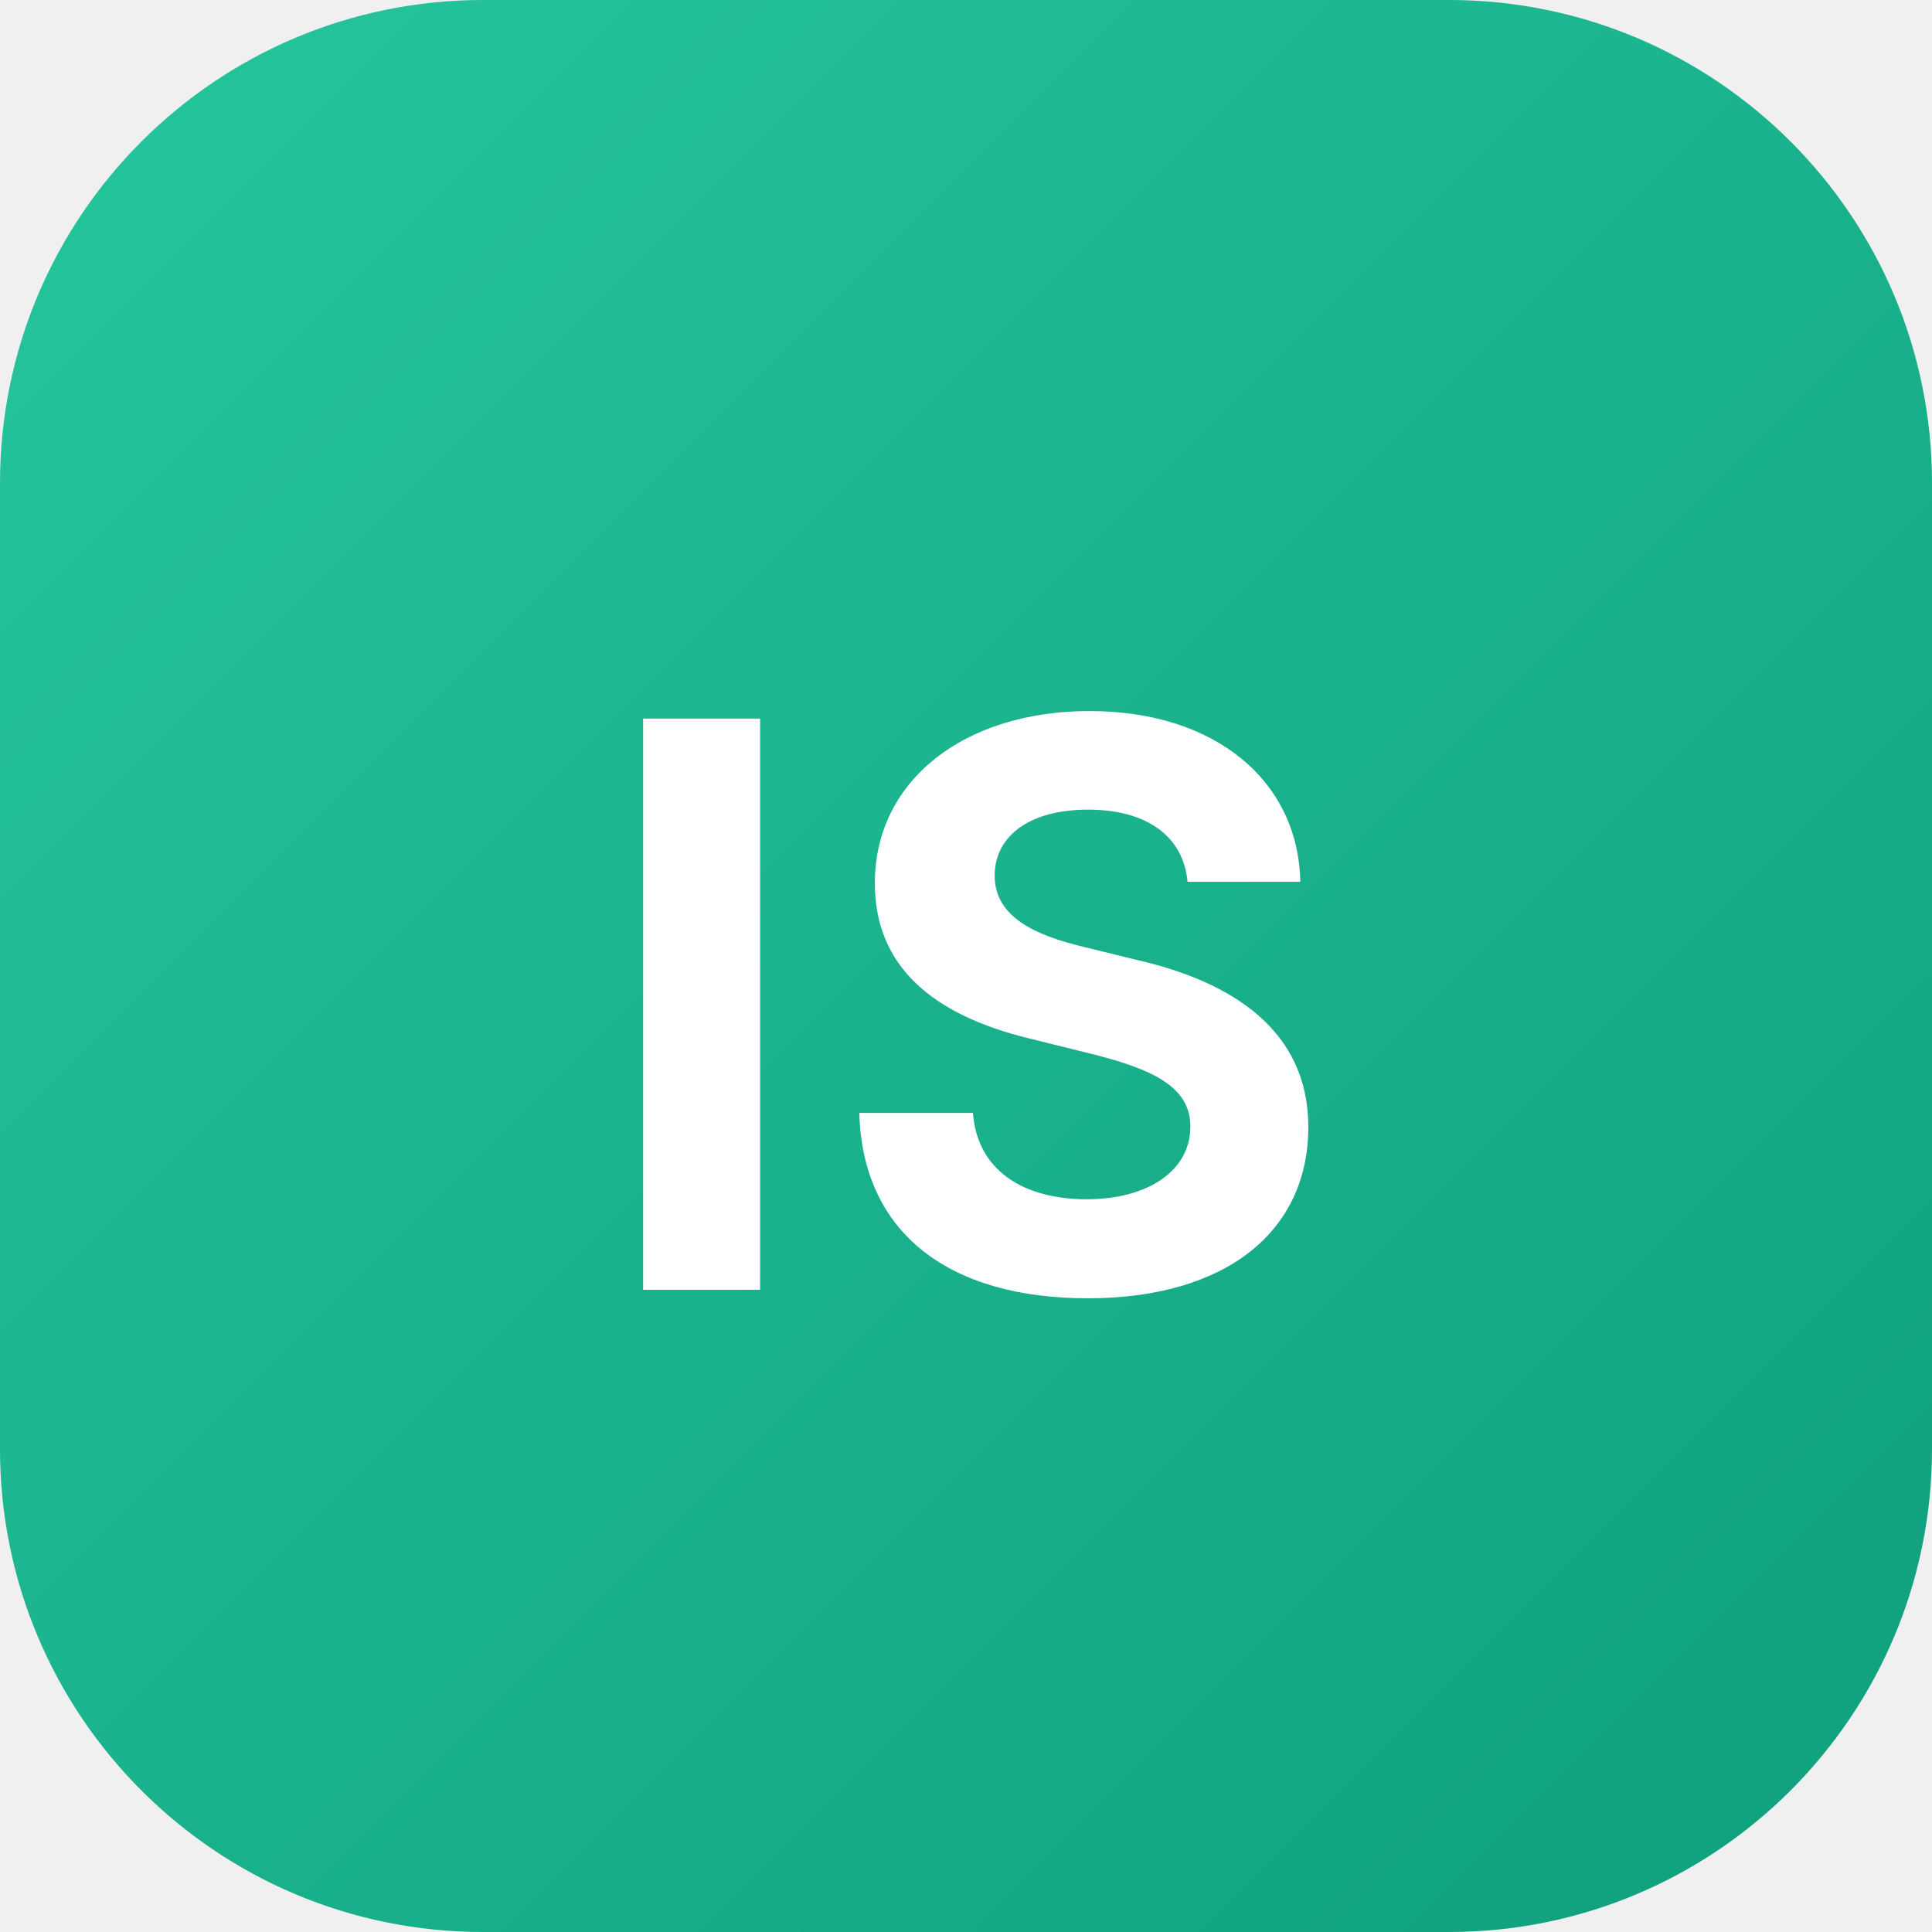
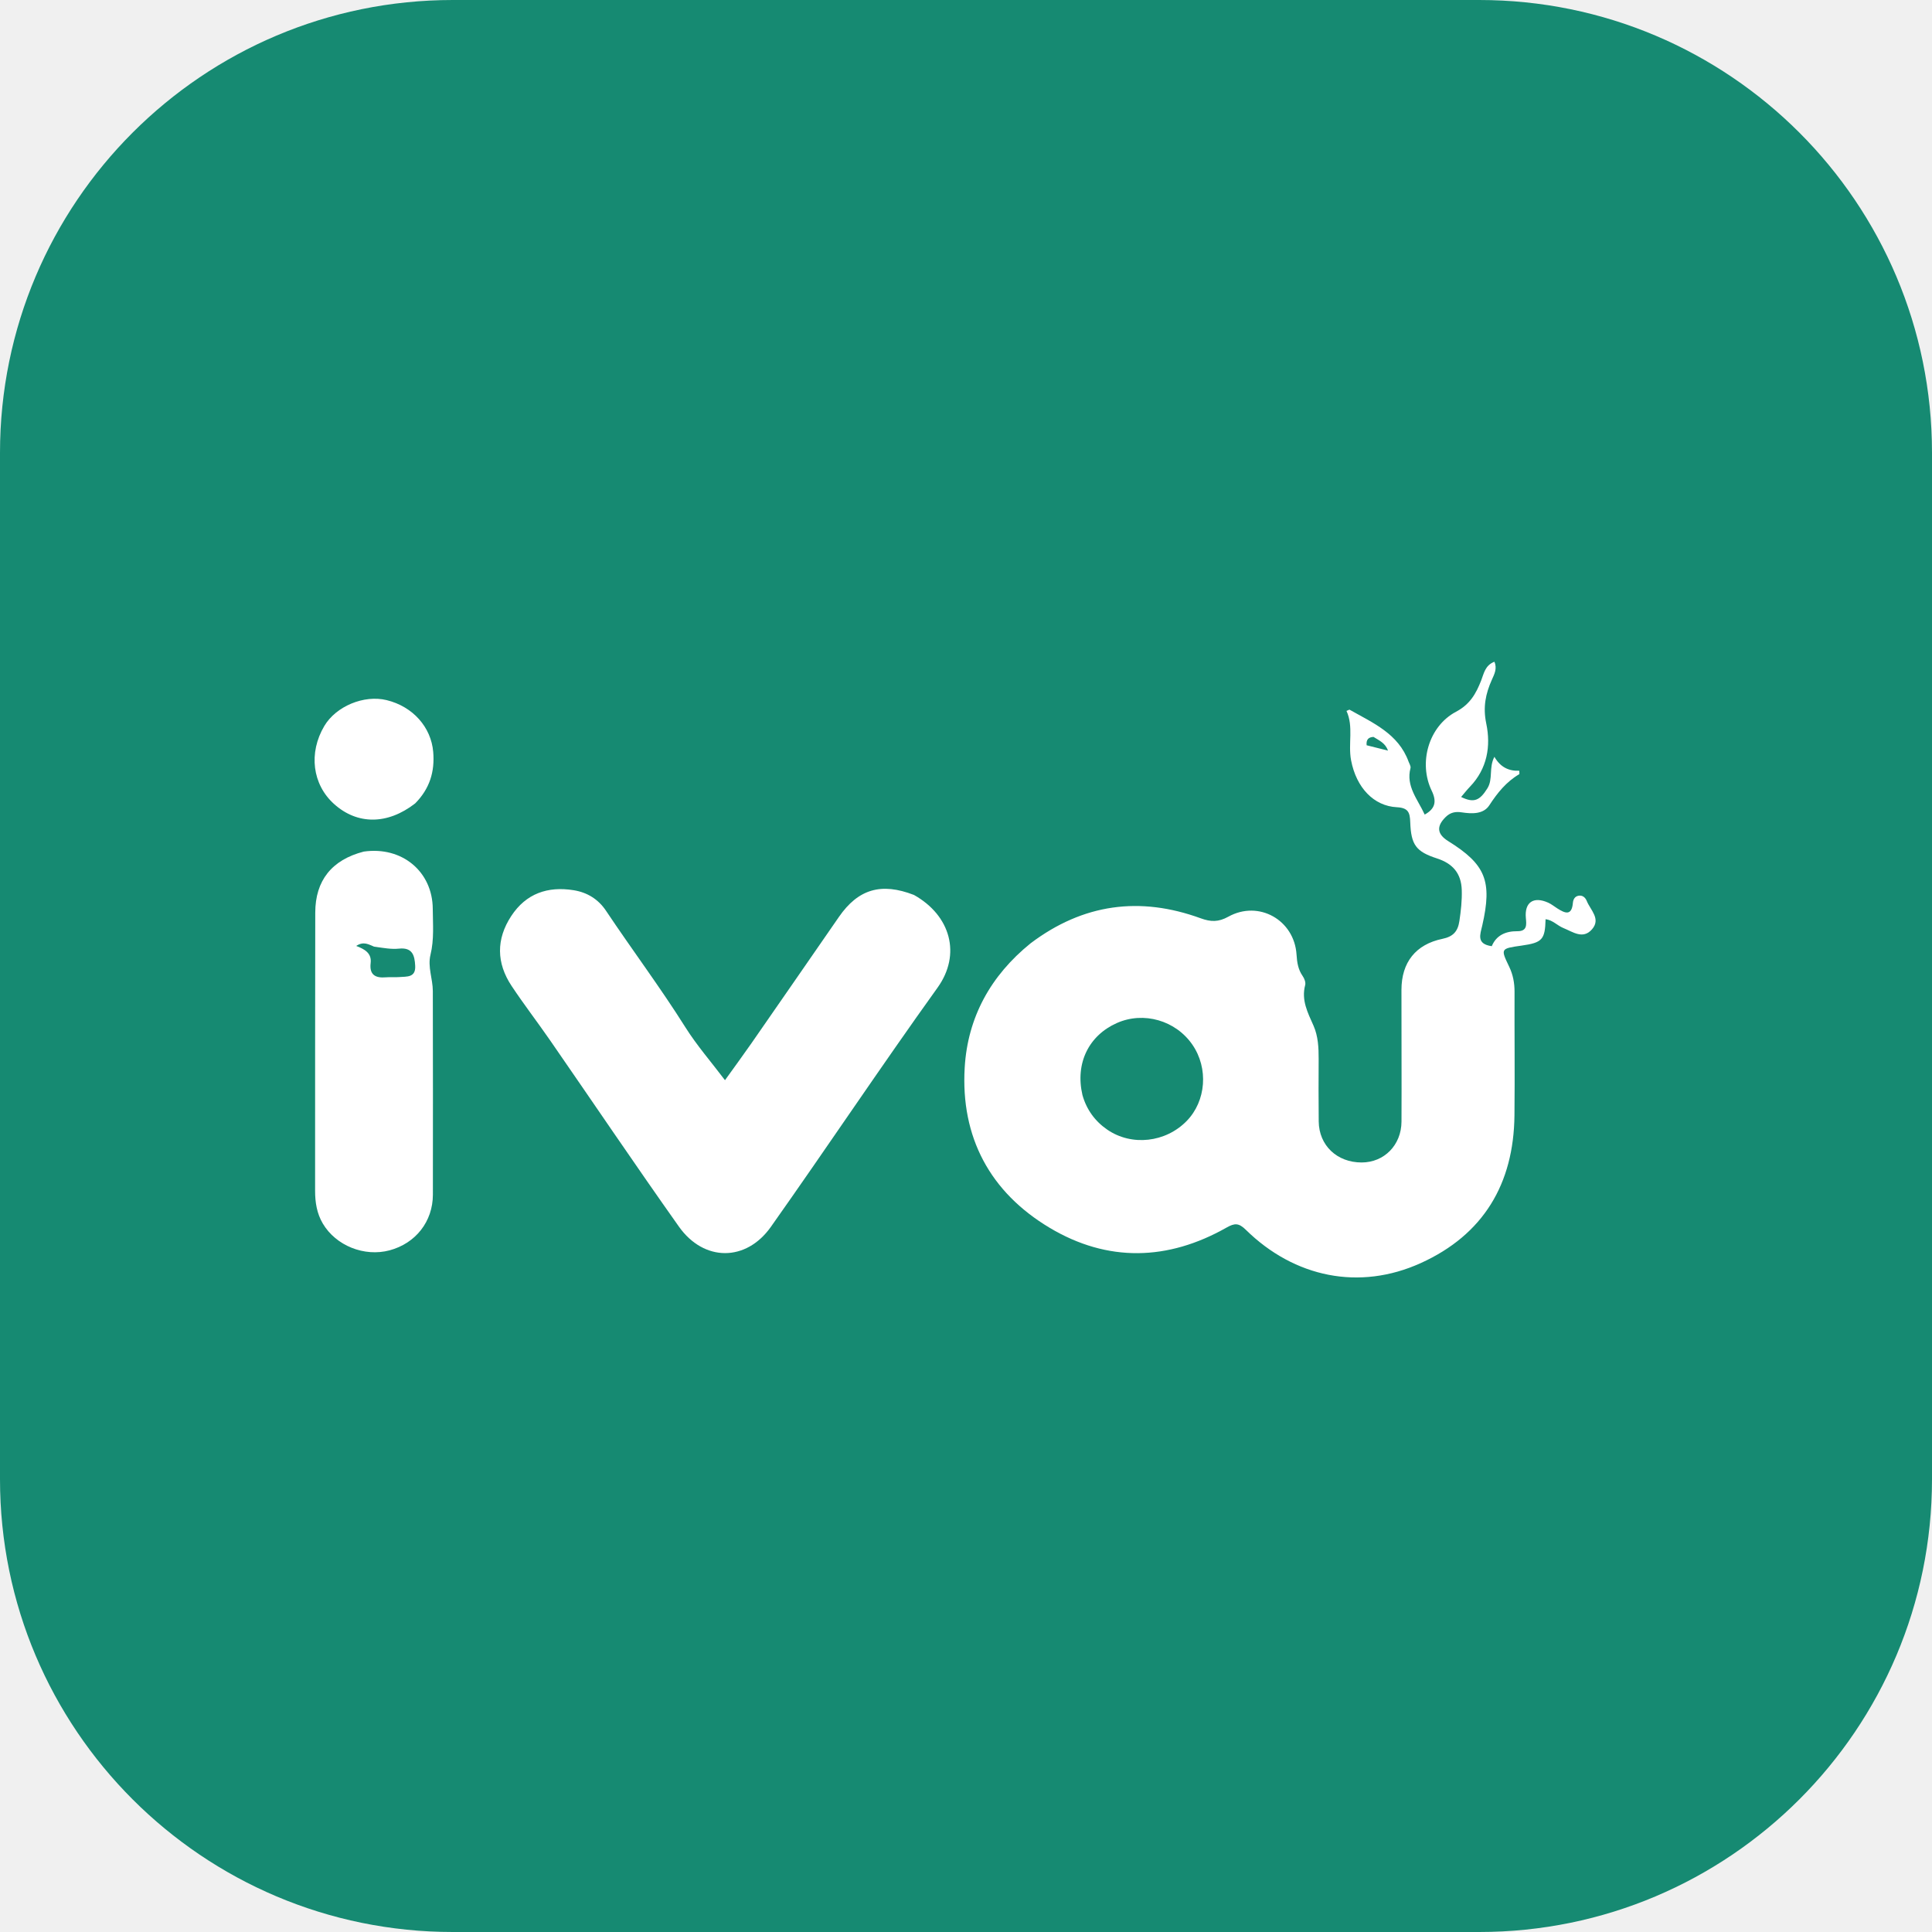
- <svg xmlns="http://www.w3.org/2000/svg" viewBox="0 0 64 64" width="64" height="64" role="img" aria-label="IVAI Stock">
-   <defs>
-     <linearGradient id="g" x1="0" y1="0" x2="1" y2="1">
-       <stop offset="0" stop-color="#25c69d" />
-       <stop offset="1" stop-color="#0f9f7d" />
-     </linearGradient>
-   </defs>
-   <rect width="64" height="64" rx="16" fill="url(#g)" />
-   <text x="32" y="33" text-anchor="middle" dominant-baseline="middle" font-family="Inter, system-ui, sans-serif" font-size="26" font-weight="700" letter-spacing="0.5" fill="#ffffff">IS</text>
+ <svg xmlns="http://www.w3.org/2000/svg" width="256" height="256" viewBox="0 0 256 256" role="img" aria-label="idxstock">
+   <rect width="256" height="256" rx="60" fill="#168a72" />
+   <g transform="translate(-62.6,-55.8) scale(0.36)">
+     <path fill="#ffffff" opacity="1" stroke="none" d=" M553.229,502.195  C572.635,487.566 593.511,484.87 615.813,492.991  C619.562,494.356 622.358,494.427 626.003,492.406  C637.175,486.21 650.289,493.601 651.104,506.35  C651.29,509.271 651.686,511.873 653.394,514.303  C654.018,515.19 654.539,516.617 654.284,517.579  C652.807,523.149 655.224,527.712 657.367,532.551  C659.045,536.337 659.262,540.611 659.246,544.807  C659.216,552.471 659.174,560.137 659.27,567.801  C659.38,576.616 666.014,582.878 675.067,582.872  C683.34,582.866 689.694,576.493 689.737,567.82  C689.817,551.657 689.703,535.494 689.722,519.332  C689.733,509.253 694.933,502.602 704.821,500.554  C708.709,499.748 710.47,497.873 711.044,494.022  C711.612,490.219 712.036,486.464 711.92,482.612  C711.734,476.438 708.586,472.842 702.829,470.972  C695.102,468.461 693.249,466.028 692.955,457.595  C692.831,454.036 692.222,452.334 688.012,452.114  C679.55,451.674 673.104,444.939 671.182,434.844  C670.03,428.791 672.174,422.46 669.49,416.674  C670.323,416.326 670.529,416.164 670.616,416.213  C679.192,421.077 688.589,425.015 692.349,435.345  C692.633,436.127 693.231,437.029 693.051,437.707  C691.284,444.381 695.713,449.19 698.278,454.823  C701.963,452.773 702.878,450.223 700.855,446.042  C695.897,435.791 699.708,422.326 709.808,416.973  C714.974,414.235 717.166,410.295 719.059,405.477  C720.054,402.945 720.462,399.917 723.931,398.564  C725.021,401.059 723.923,403.135 723.023,405.137  C720.688,410.331 719.672,415.283 720.935,421.307  C722.673,429.601 721.315,437.943 714.931,444.571  C713.797,445.749 712.79,447.051 711.682,448.346  C716.397,450.641 718.538,449.688 721.364,445.148  C723.495,441.724 721.811,437.597 723.934,433.555  C726.159,437.435 729.308,438.853 733.087,438.681  C733.087,439.36 733.208,439.881 733.07,439.962  C728.315,442.751 725.059,446.806 722.055,451.41  C719.886,454.735 715.637,454.58 711.92,454.005  C709.588,453.645 707.72,454.025 705.997,455.716  C702.535,459.113 702.79,462.008 706.923,464.582  C720.735,473.185 723.198,479.296 719.459,495.677  C718.723,498.901 717.17,502.461 722.967,503.261  C724.624,499.243 728.092,497.709 732.396,497.751  C736.046,497.786 735.741,495.329 735.513,492.913  C734.968,487.141 738.283,484.809 743.709,487.233  C744.911,487.77 745.962,488.642 747.087,489.354  C749.858,491.107 752.391,492.279 752.825,487.316  C752.928,486.136 753.459,484.999 754.793,484.712  C756.383,484.369 757.432,485.384 757.936,486.634  C759.286,489.985 763.218,493.216 759.845,497.063  C756.516,500.859 752.835,498.002 749.353,496.598  C747.089,495.685 745.376,493.63 742.768,493.329  C742.58,500.85 741.552,501.966 733.948,503.045  C726.158,504.151 726.176,504.142 729.393,510.858  C730.779,513.752 731.358,516.805 731.346,520.047  C731.291,535.21 731.479,550.374 731.317,565.535  C731.048,590.735 719.9,609.456 696.806,619.916  C674.283,630.117 650.376,625.271 632.417,607.628  C629.833,605.088 628.321,605.147 625.338,606.838  C603.729,619.088 581.572,619.646 560.276,606.94  C538.315,593.836 527.441,573.583 528.967,547.923  C530.062,529.51 538.442,514.159 553.229,502.195 M572.305,558.059  C573.81,563.402 576.928,567.691 581.429,570.78  C590.461,576.98 602.947,575.52 610.67,567.601  C617.838,560.252 618.743,548.198 612.779,539.525  C606.622,530.573 594.825,527.182 584.993,531.539  C574.675,536.111 569.57,546.294 572.305,558.059 M679.433,426.235  C677.65,426.33 676.679,427.143 676.903,429.308  C679.324,429.915 681.763,430.526 684.777,431.281  C683.76,428.495 681.71,427.659 679.433,426.235 z" />
+     <path fill="#ffffff" opacity="1" stroke="none" d=" M510.29,484.404  C523.806,491.975 527.751,506.291 518.978,518.519  C498.115,547.596 478.269,577.373 457.612,606.585  C448.514,619.45 432.979,619.476 423.775,606.48  C407.706,583.794 392.154,560.741 376.335,537.876  C371.693,531.167 366.707,524.692 362.194,517.899  C356.579,509.446 356.471,500.673 362.07,492.15  C367.512,483.867 375.474,481.132 385.039,482.661  C390.046,483.461 394.118,485.995 396.929,490.203  C406.541,504.597 416.934,518.45 426.162,533.118  C430.358,539.787 435.602,545.798 440.733,552.586  C444.198,547.756 447.43,543.368 450.538,538.895  C461.27,523.447 471.959,507.97 482.662,492.501  C489.738,482.275 498.187,479.71 510.29,484.404 z" />
+     <path fill="#ffffff" opacity="1" stroke="none" d=" M307.771,468.445  C321.883,466.423 333.09,475.826 333.174,489.508  C333.209,495.143 333.716,500.806 332.34,506.409  C331.237,510.903 333.193,515.3 333.199,519.773  C333.232,544.759 333.277,569.745 333.222,594.731  C333.201,604.635 326.856,612.639 317.302,615.204  C307.993,617.703 297.506,613.498 292.701,605.343  C290.515,601.634 289.867,597.551 289.867,593.339  C289.87,559.192 289.865,525.045 289.926,490.898  C289.946,479.118 295.985,471.485 307.771,468.445 M311.561,503.422  C309.626,502.657 307.742,501.341 305,503.173  C308.148,504.37 310.746,505.853 310.313,509.463  C309.795,513.789 312.044,515.054 315.919,514.722  C317.565,514.582 319.239,514.763 320.886,514.627  C323.611,514.404 326.945,514.892 326.708,510.482  C326.505,506.699 325.746,503.641 320.718,504.166  C317.964,504.454 315.125,503.934 311.561,503.422 z" />
+     <path fill="#ffffff" opacity="1" stroke="none" d=" M326.691,450.718  C316.493,458.628 305.407,458.614 296.86,450.938  C288.847,443.741 287.389,432.13 293.253,422.223  C297.562,414.943 307.866,410.662 316.191,412.692  C325.881,415.056 332.577,422.663 333.341,431.762  C333.948,439.001 332.091,445.258 326.691,450.718 z" />
+   </g>
</svg>
